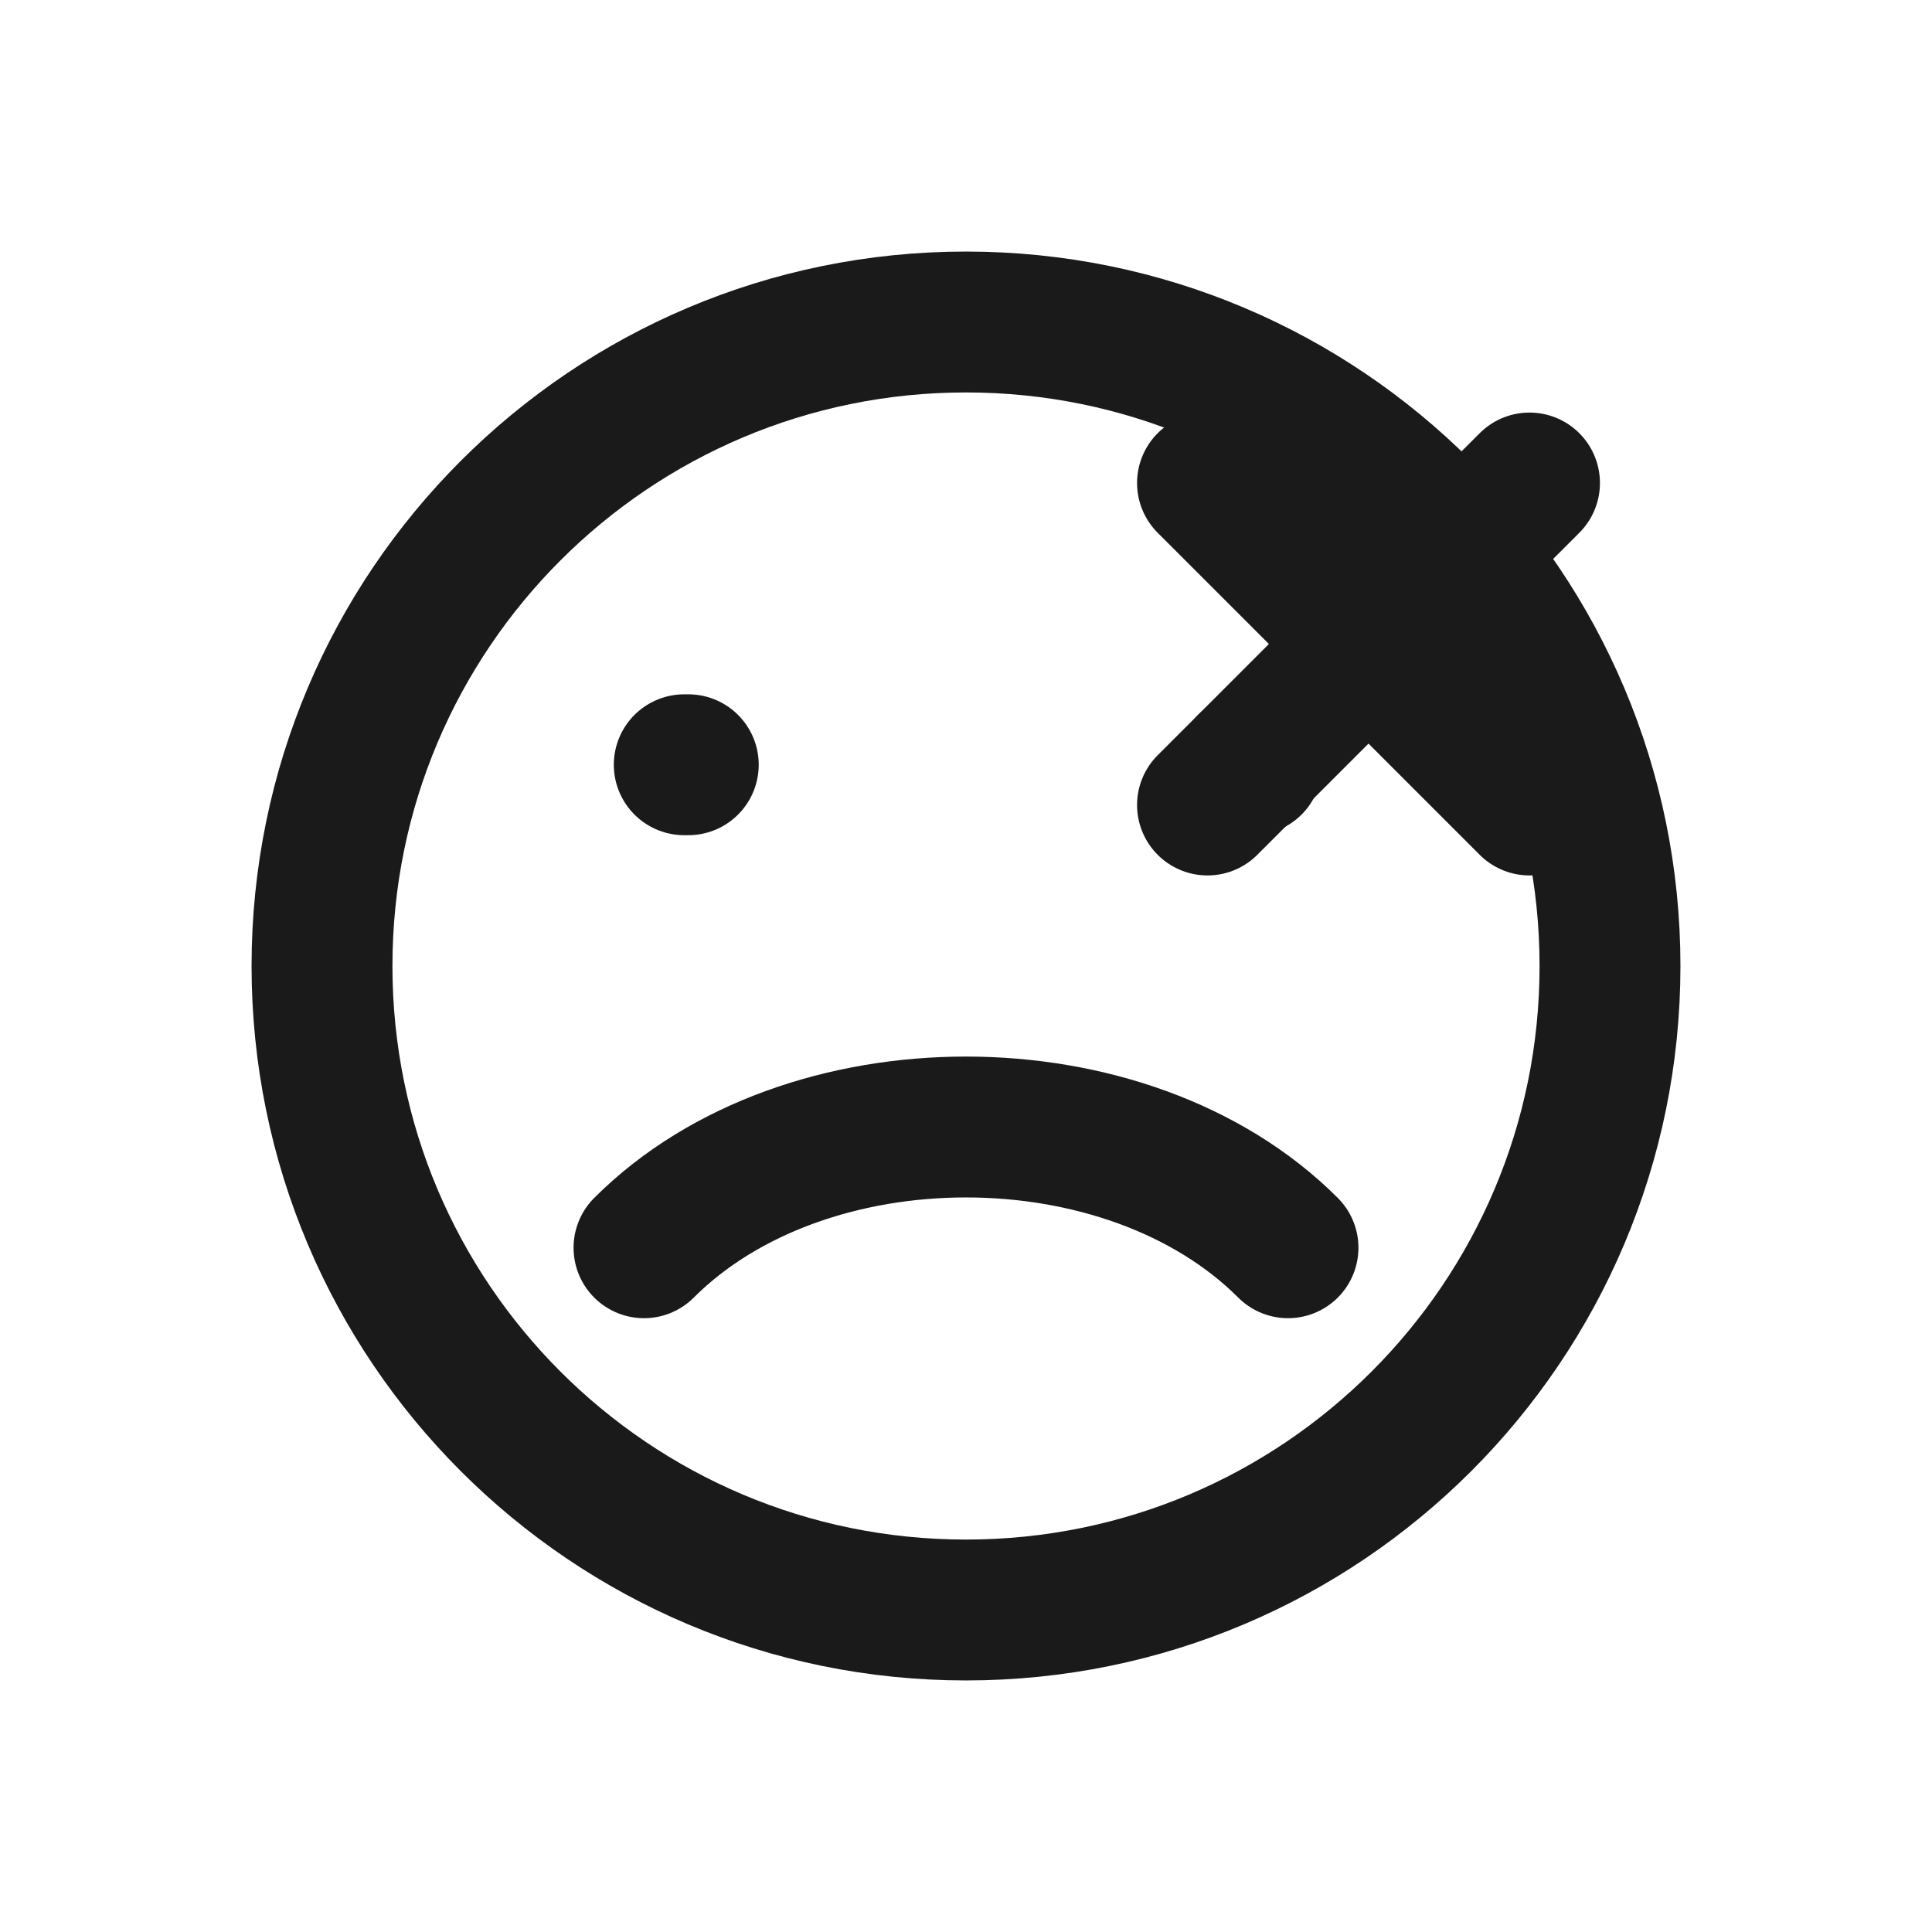
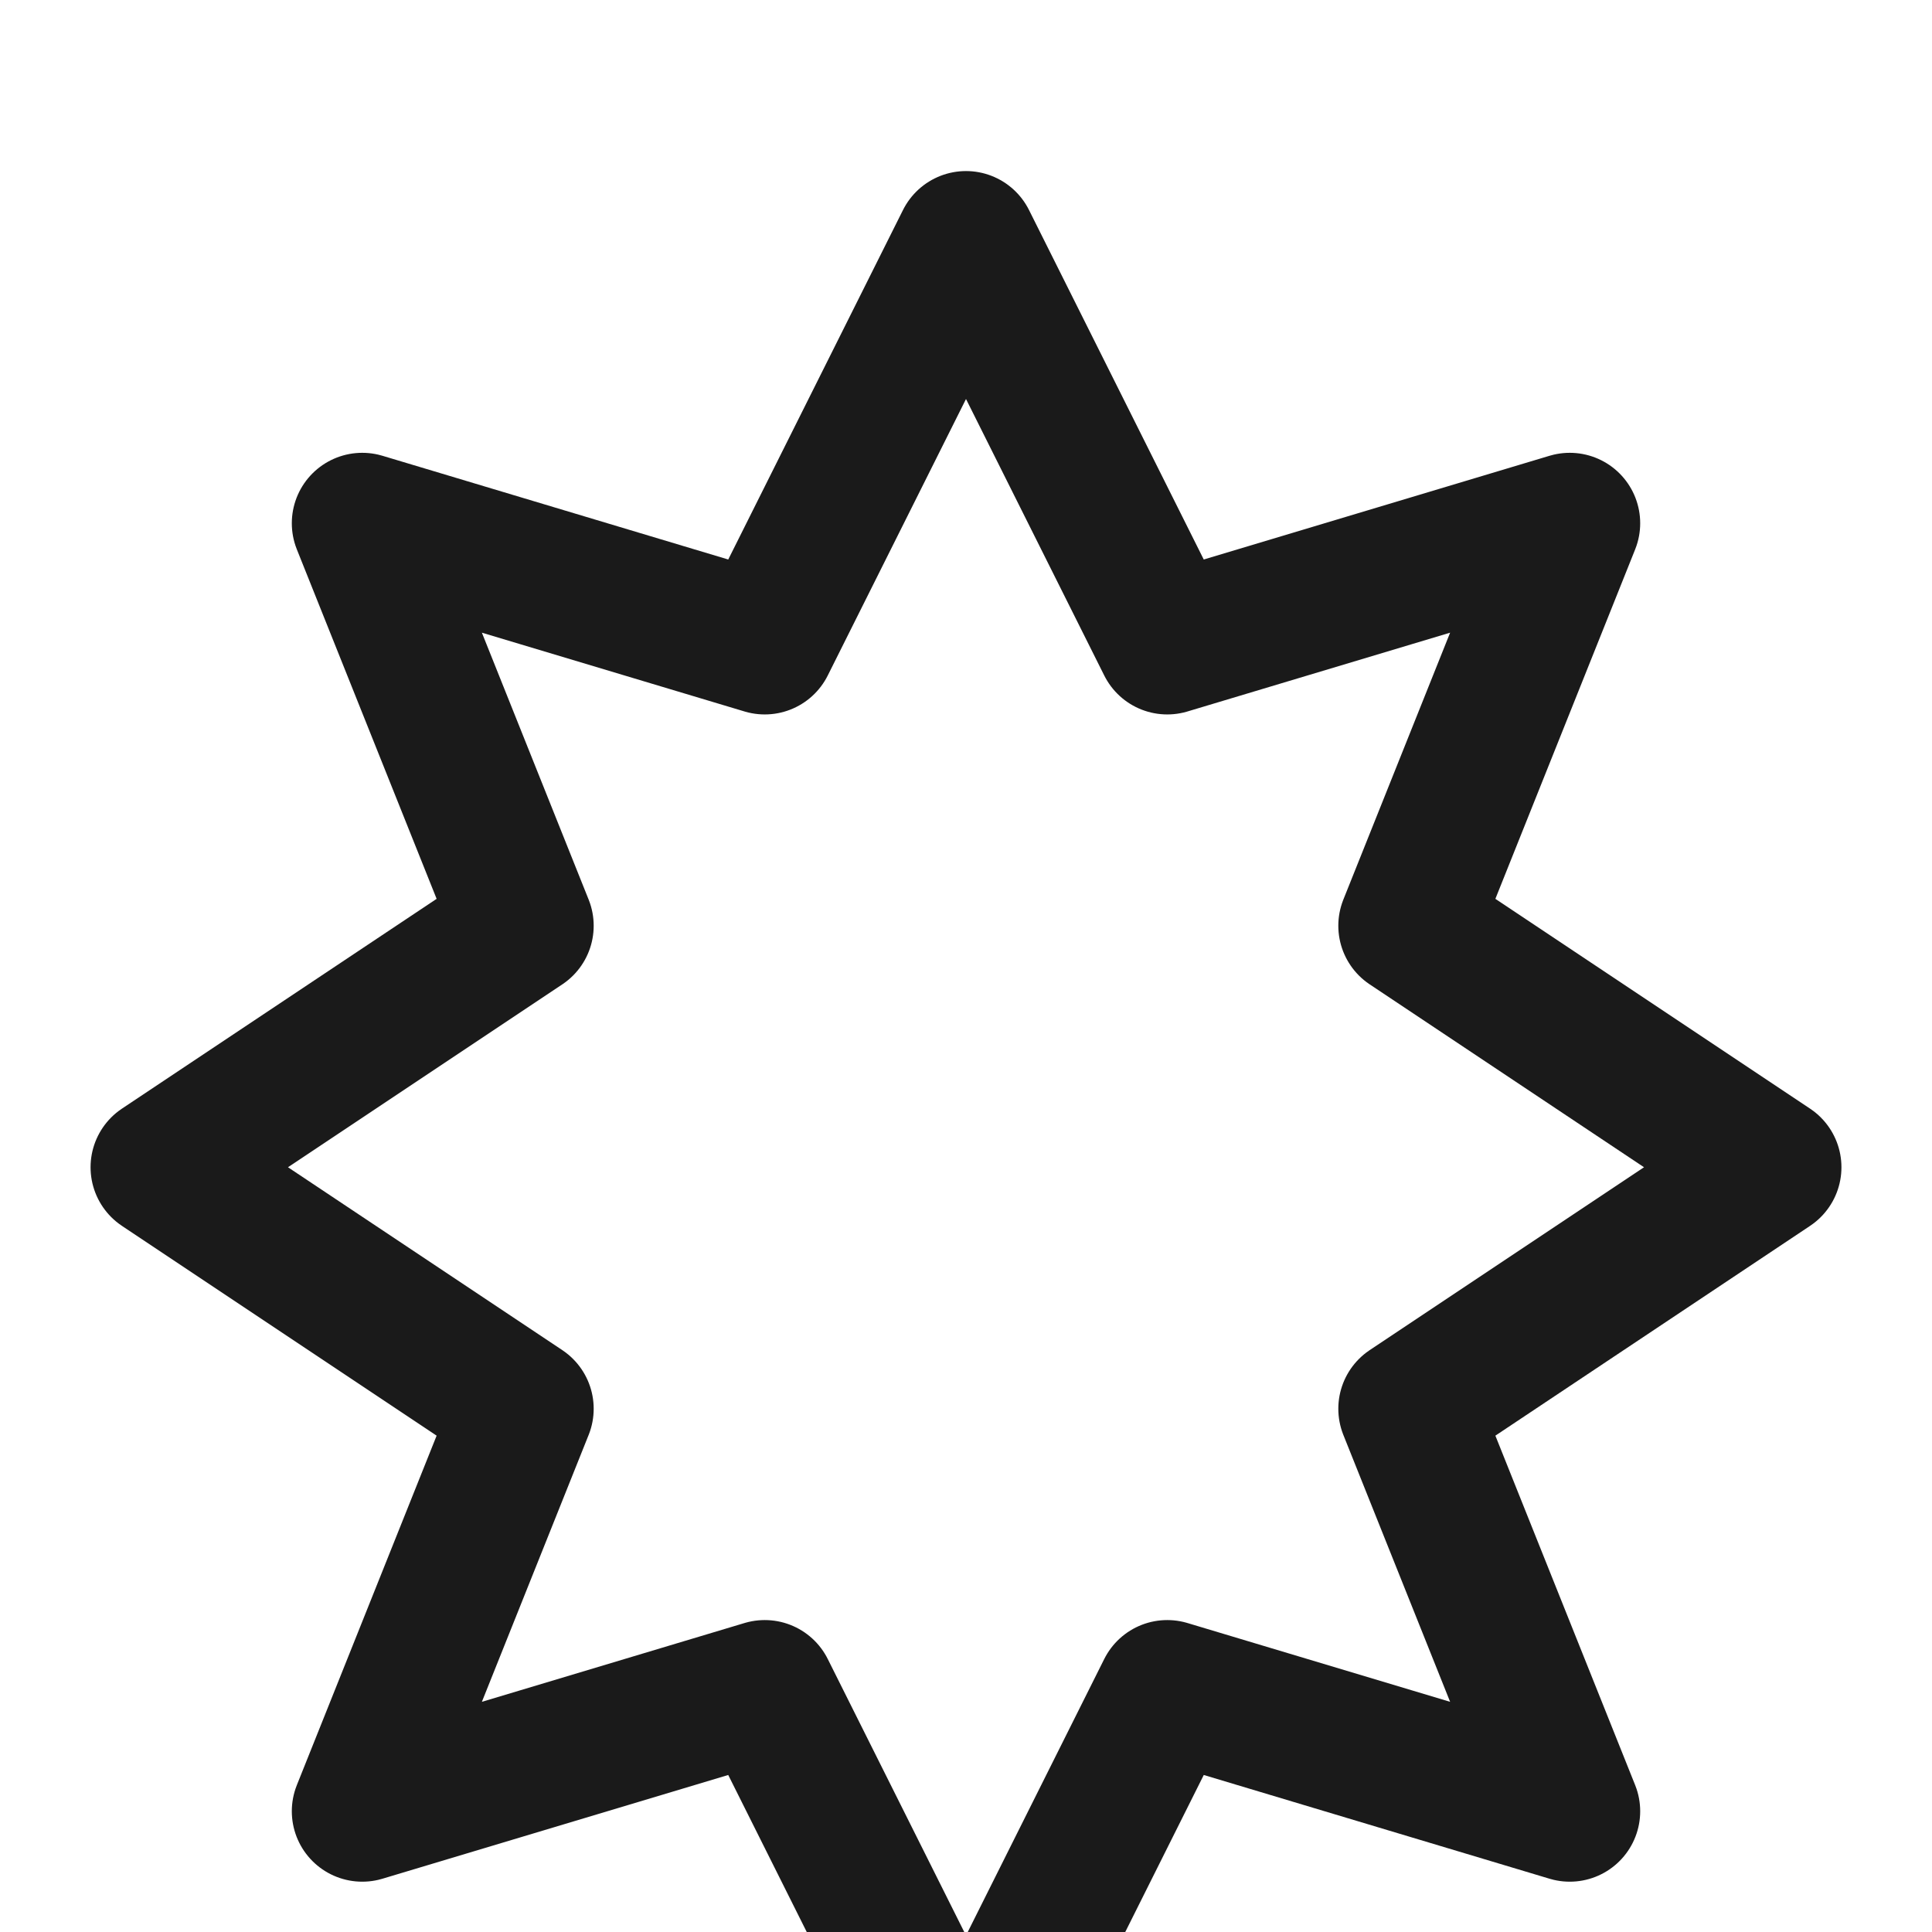
<svg xmlns="http://www.w3.org/2000/svg" viewBox="0 0 48 48" fill="none" stroke="#1a1a1a" stroke-width="3.5" stroke-linecap="round" stroke-linejoin="round">
-   <circle cx="24" cy="24" r="16" />
-   <path d="M17 19 h.1 M31 19 h.1" />
-   <path d="M16 31 c4 -4 12 -4 16 0" />
-   <path d="M30 12 l8 8 M38 12 l-8 8" />
+   <path d="M24 6 l5 10 10 -3 -4 10 9 6 -9 6 4 10 -10 -3 -5 10 -5 -10 -10 3 4 -10 -9 -6 9 -6 -4 -10 10 3 z" />
</svg>
